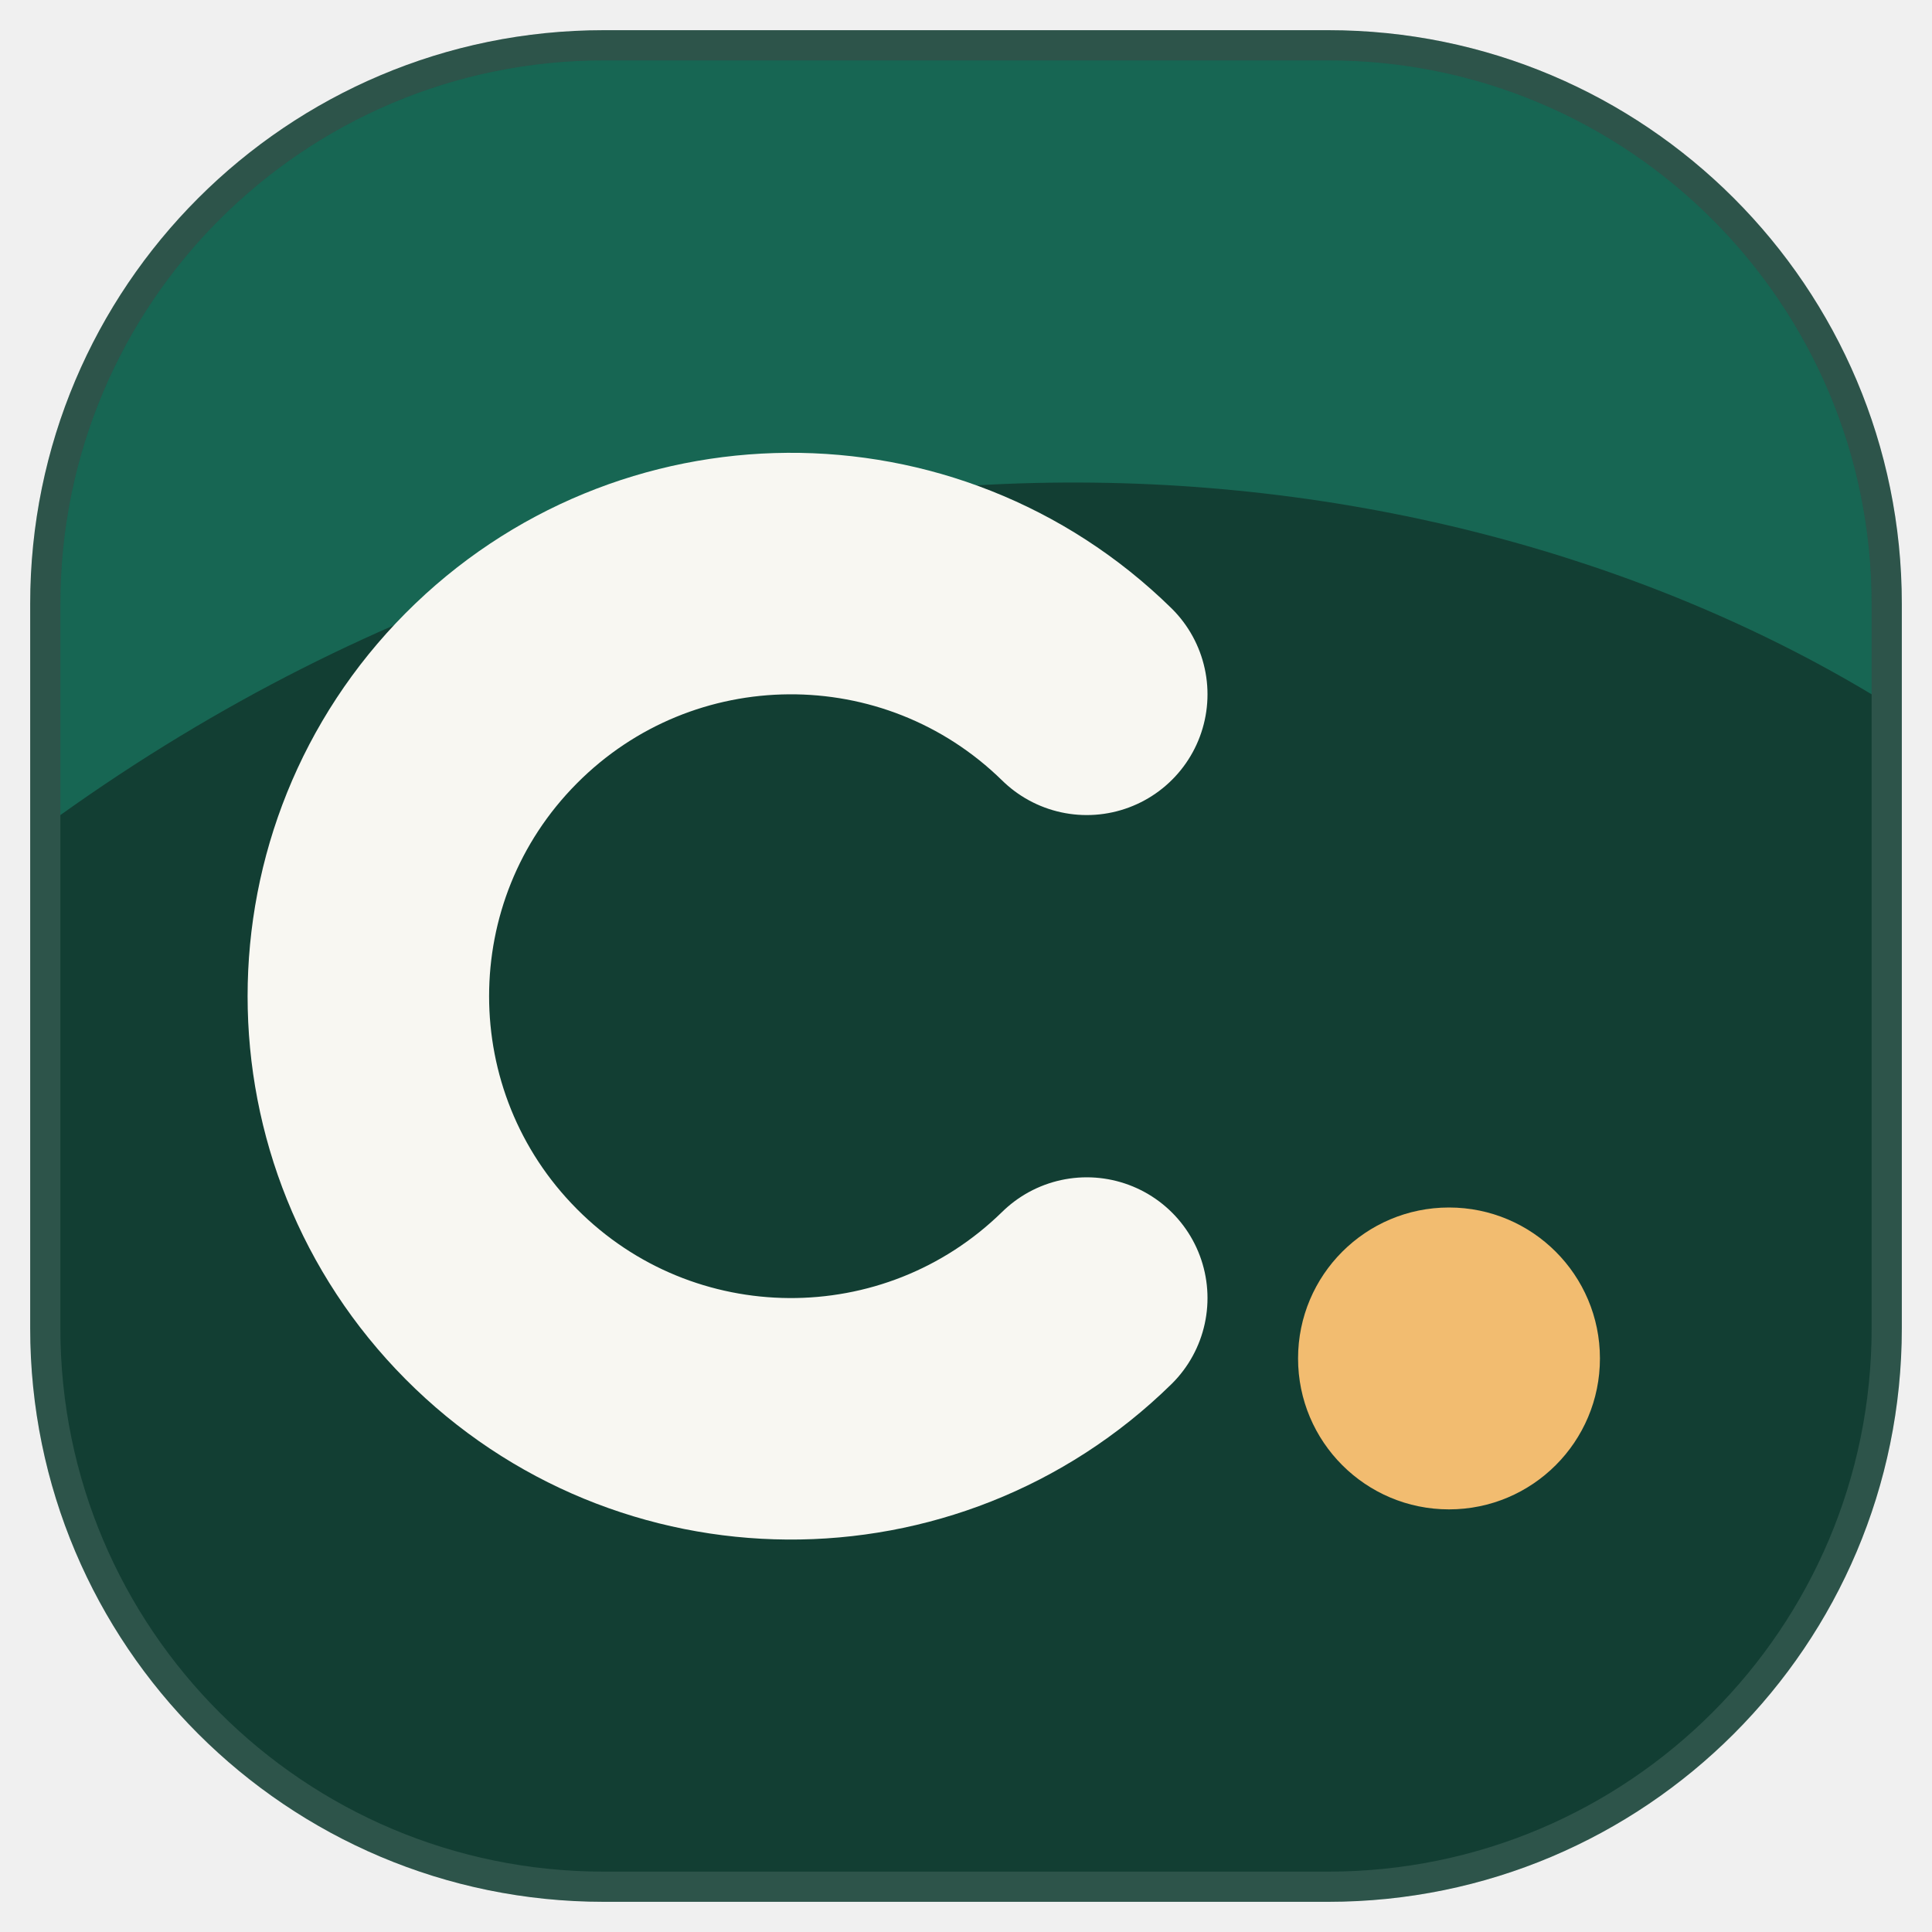
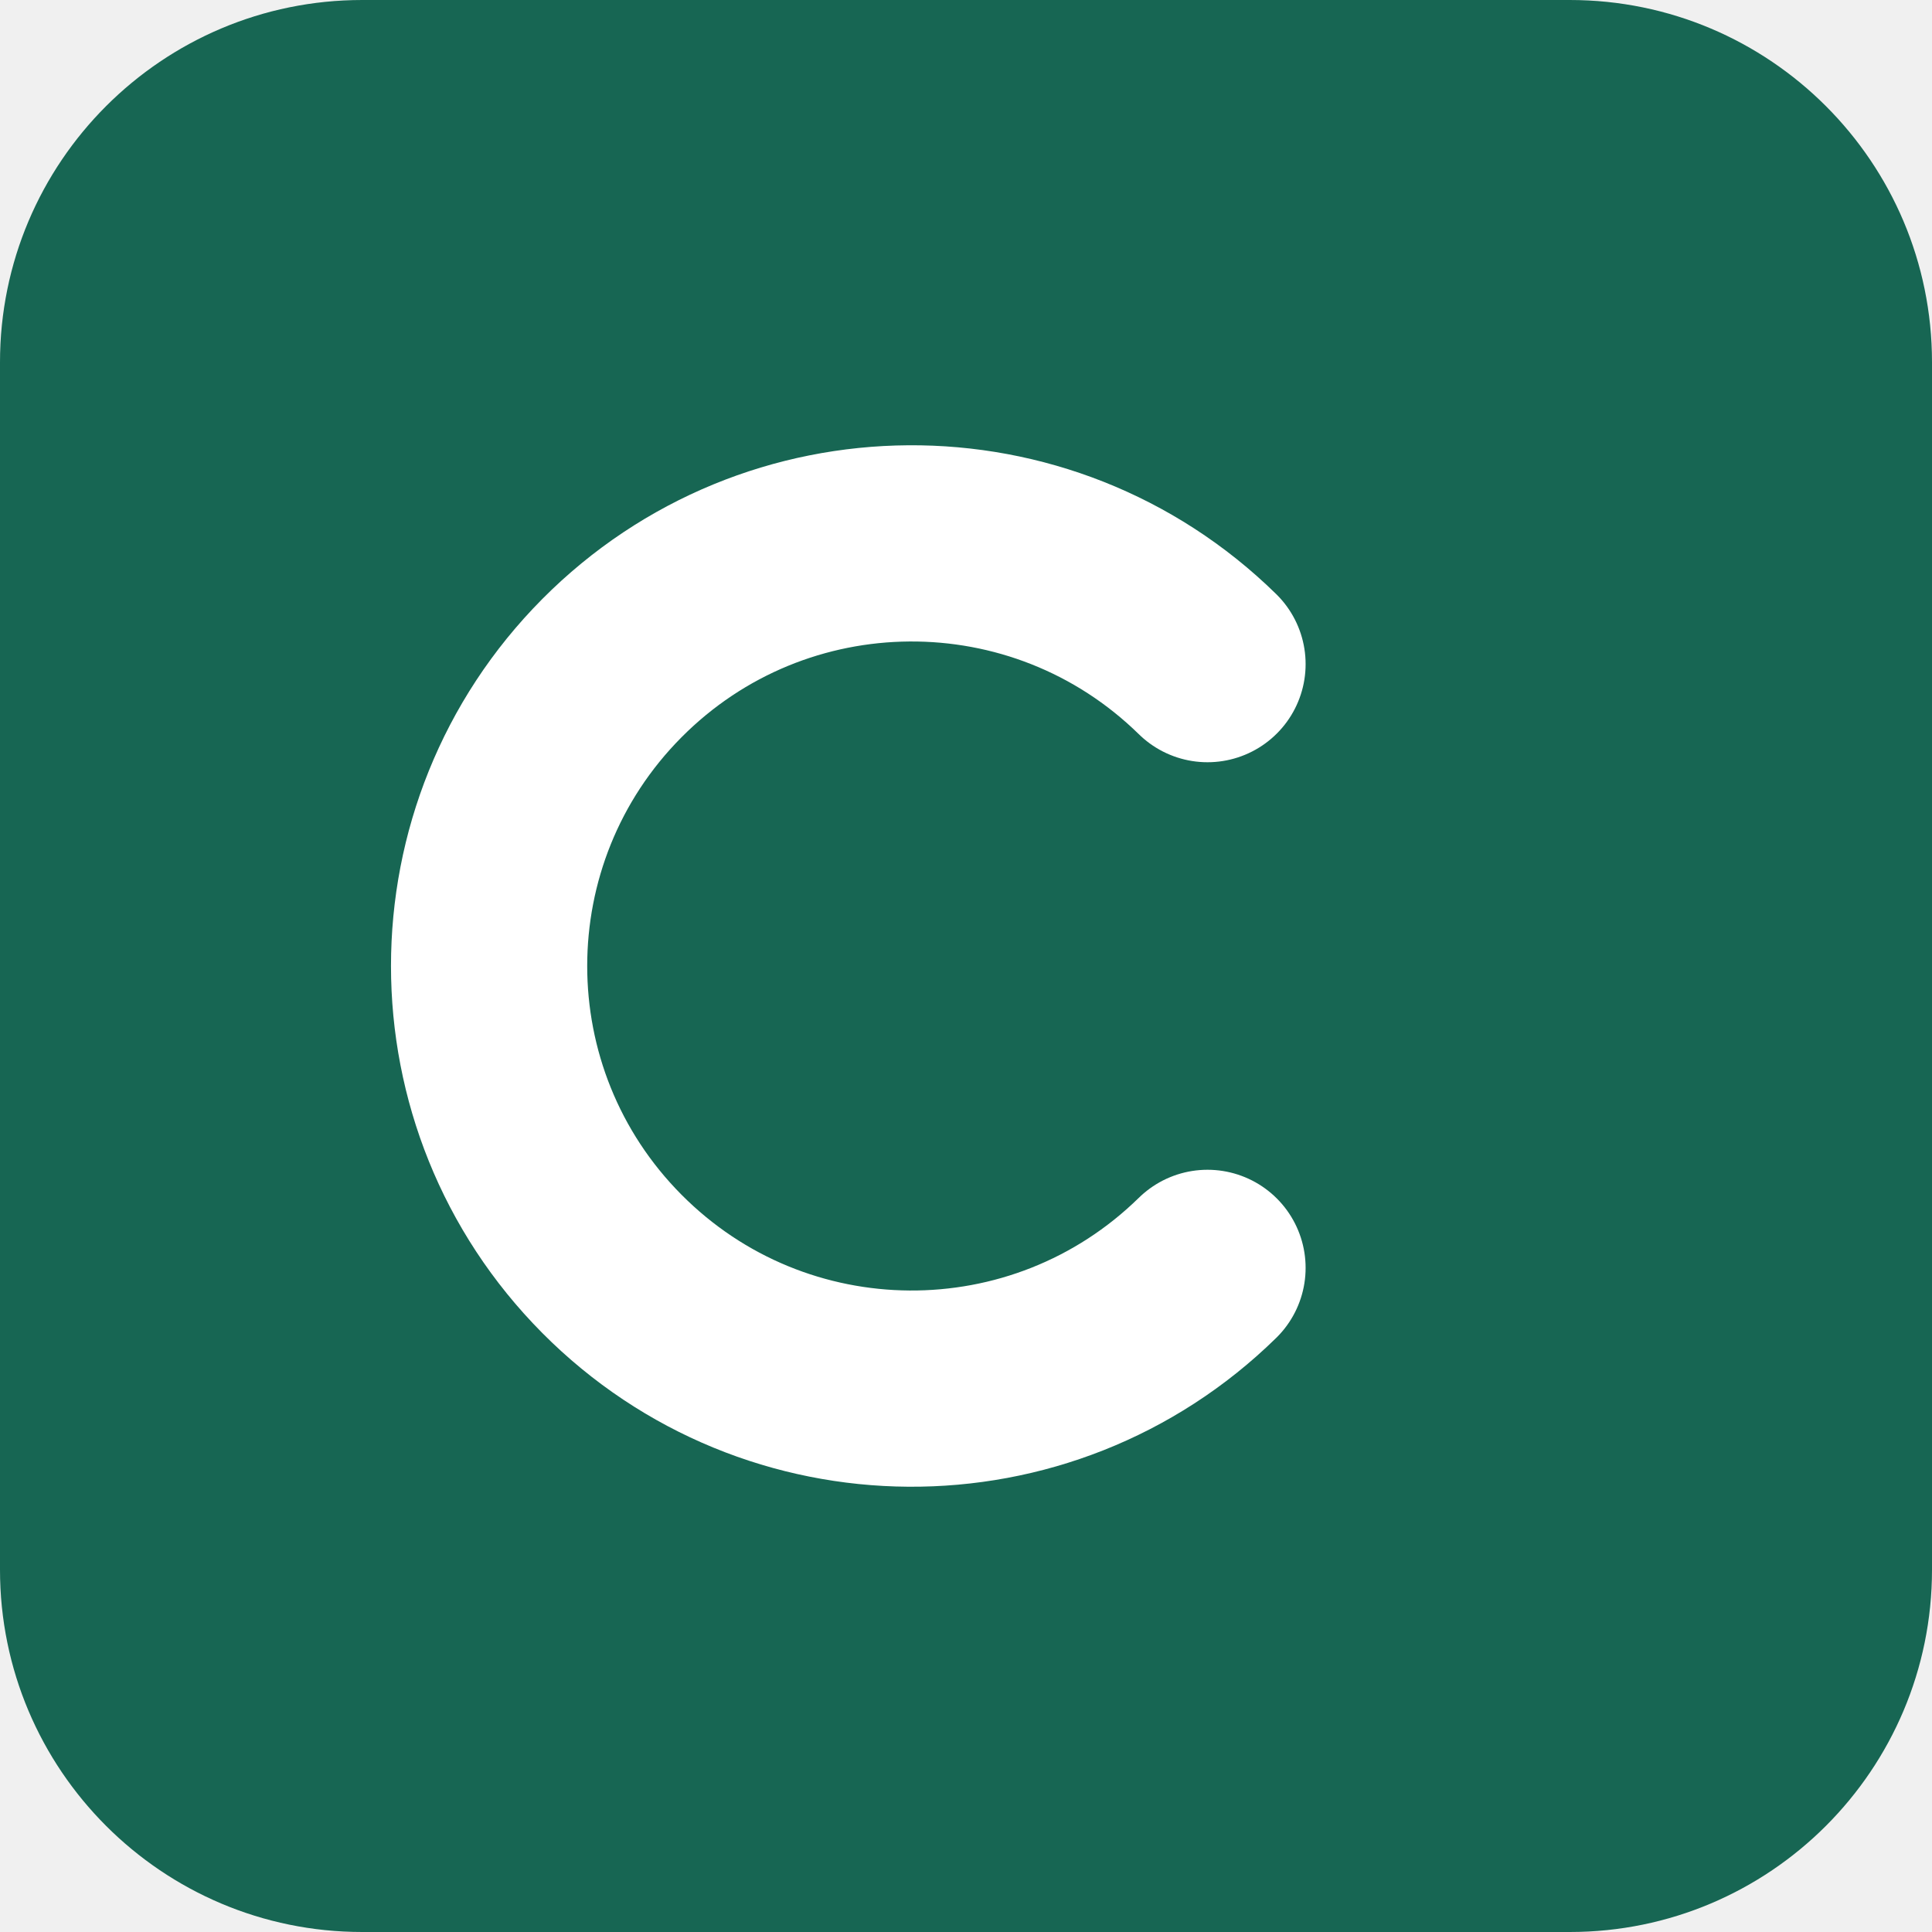
<svg xmlns="http://www.w3.org/2000/svg" viewBox="0 0 64 64">
-   <rect x="1" y="1" width="62" height="62" rx="19" fill="#123e33" />
-   <path d="M20 2h24a18 18 0 0 1 18 18v3C47 14 23 12 2 27v-7A18 18 0 0 1 20 2Z" fill="#176653" />
-   <rect x="1.5" y="1.5" width="61" height="61" rx="18.5" fill="none" stroke="#f8f7f2" stroke-opacity=".12" />
-   <path d="M36 23a14 14 0 1 0 0 20" fill="none" stroke="#f8f7f2" stroke-width="8" stroke-linecap="round" />
-   <circle cx="48" cy="45" r="5" fill="#f2bc70" />
+   <rect width="64" height="64" rx="12" fill="#176653" />
+   <path d="M40 22a14 14 0 1 0 0 20" fill="none" stroke="#fff" stroke-width="6.5" stroke-linecap="round" />
</svg>
